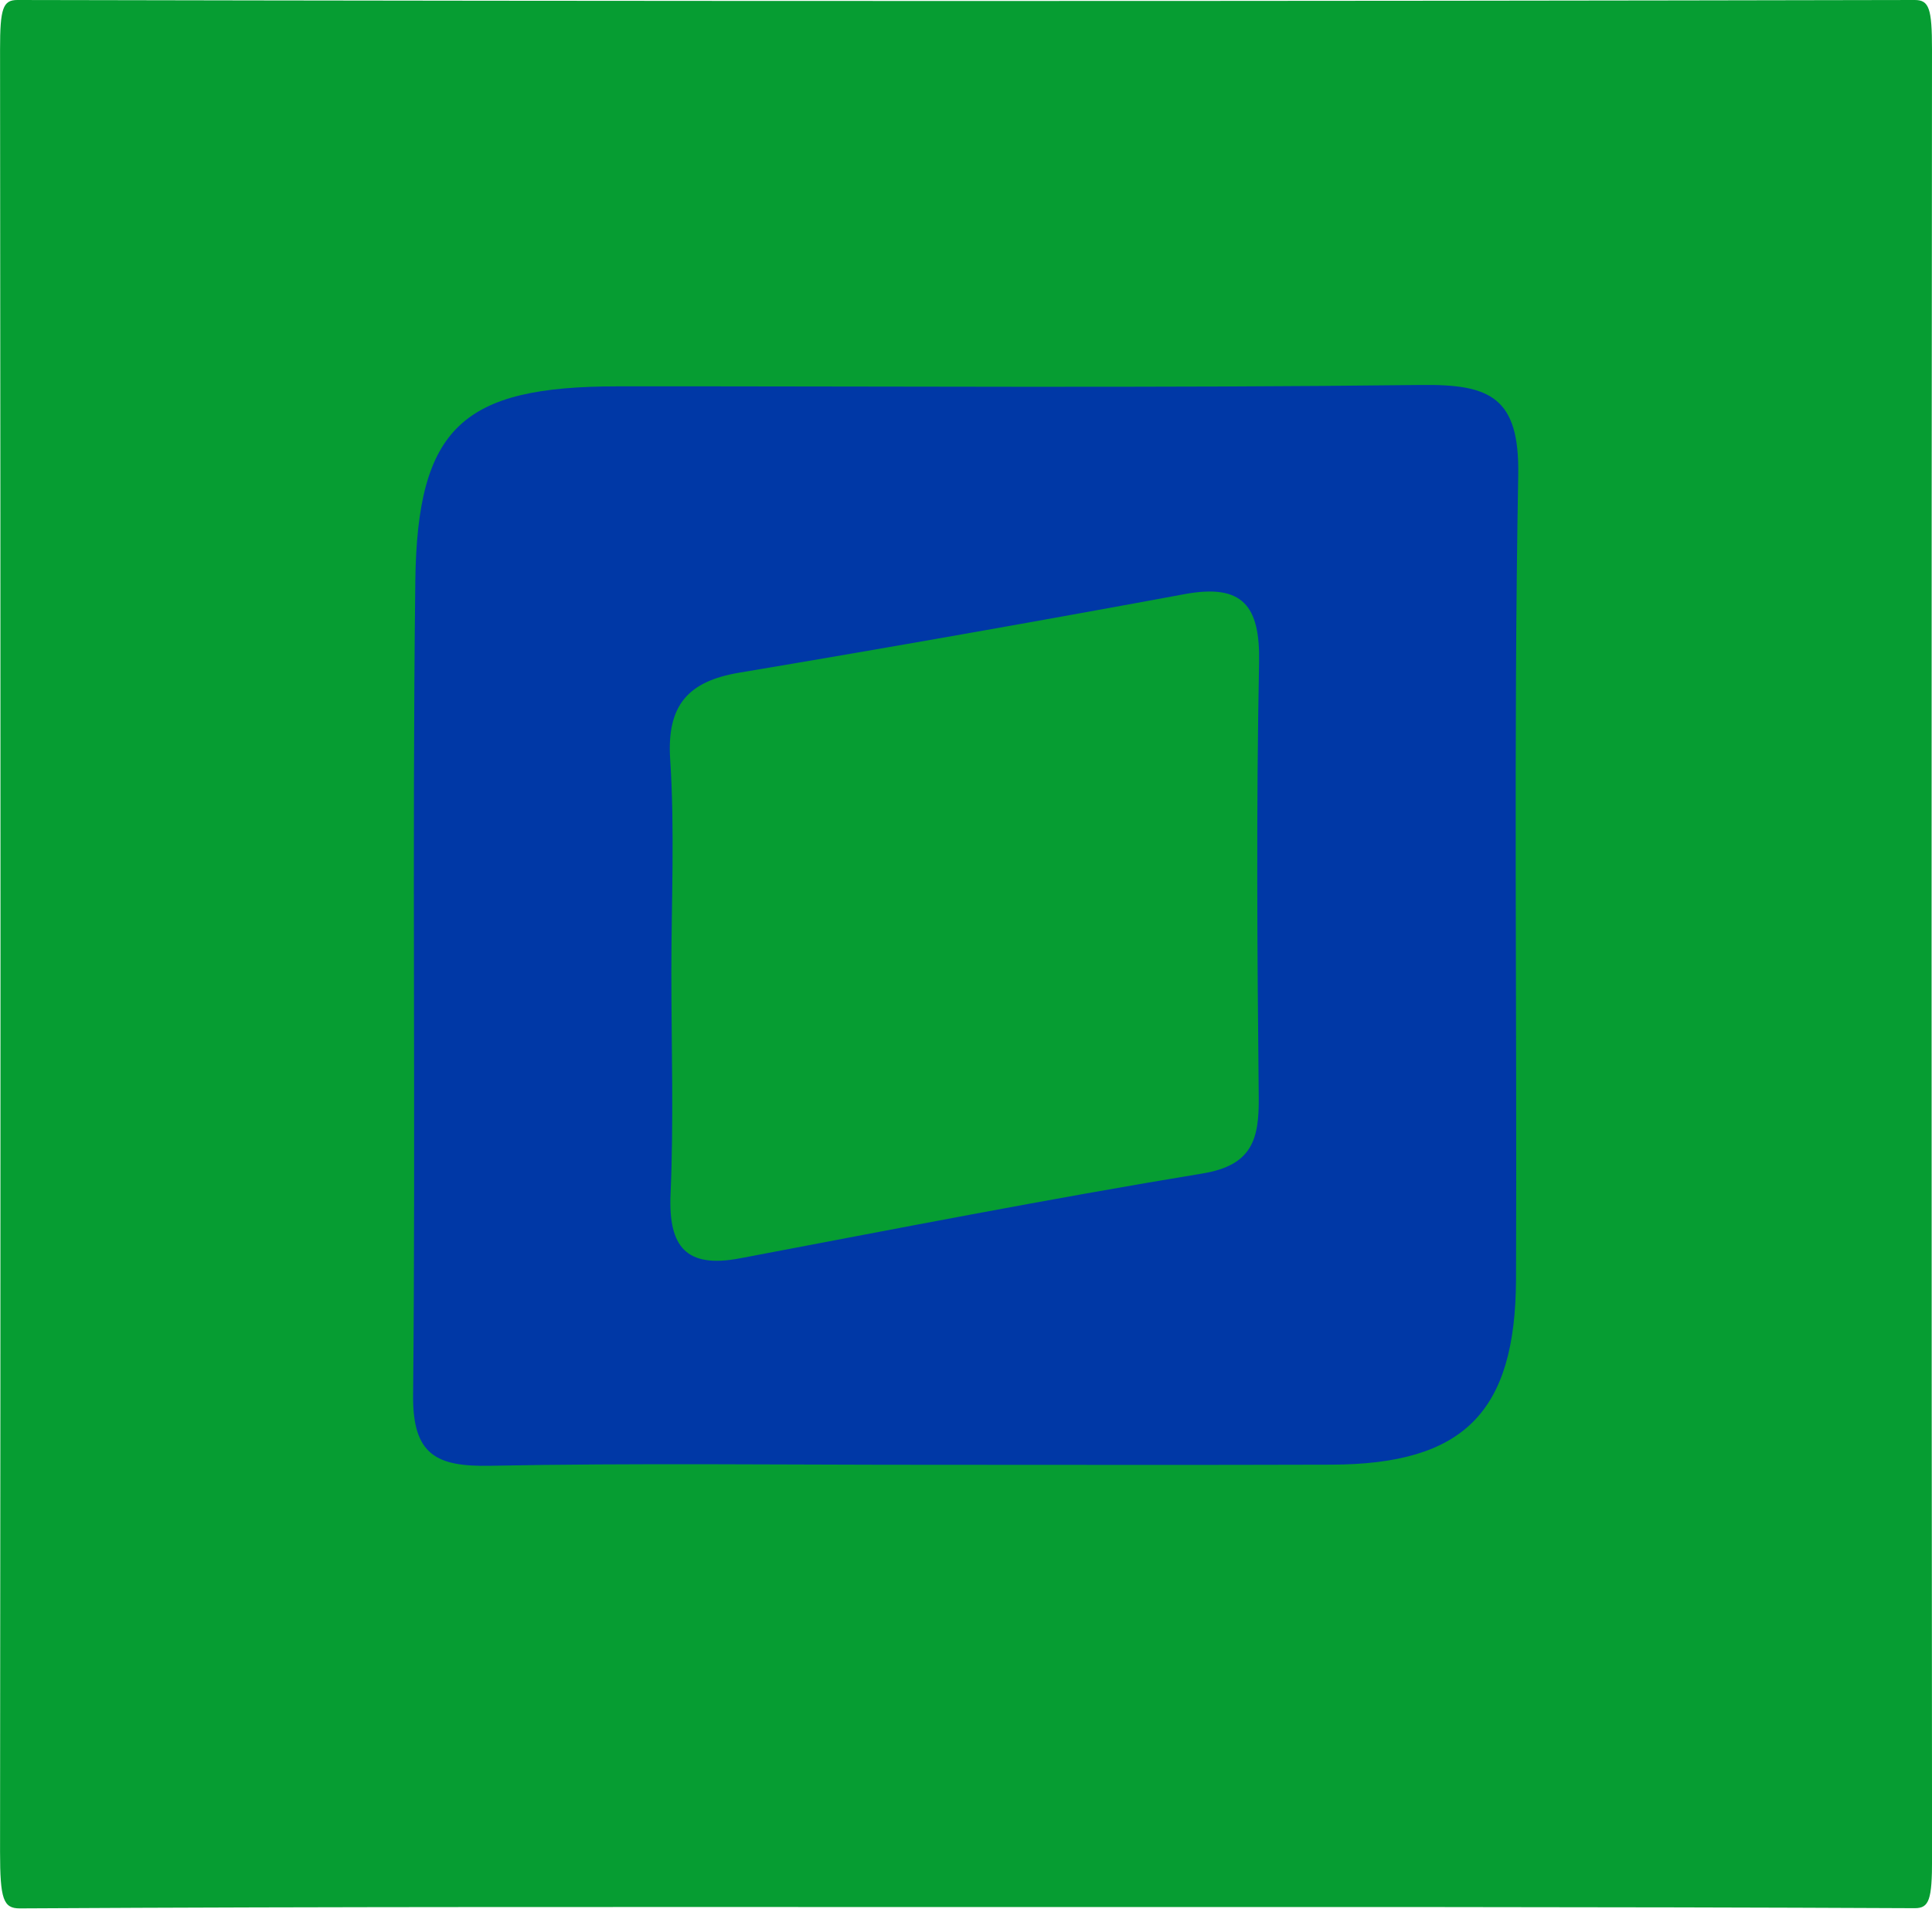
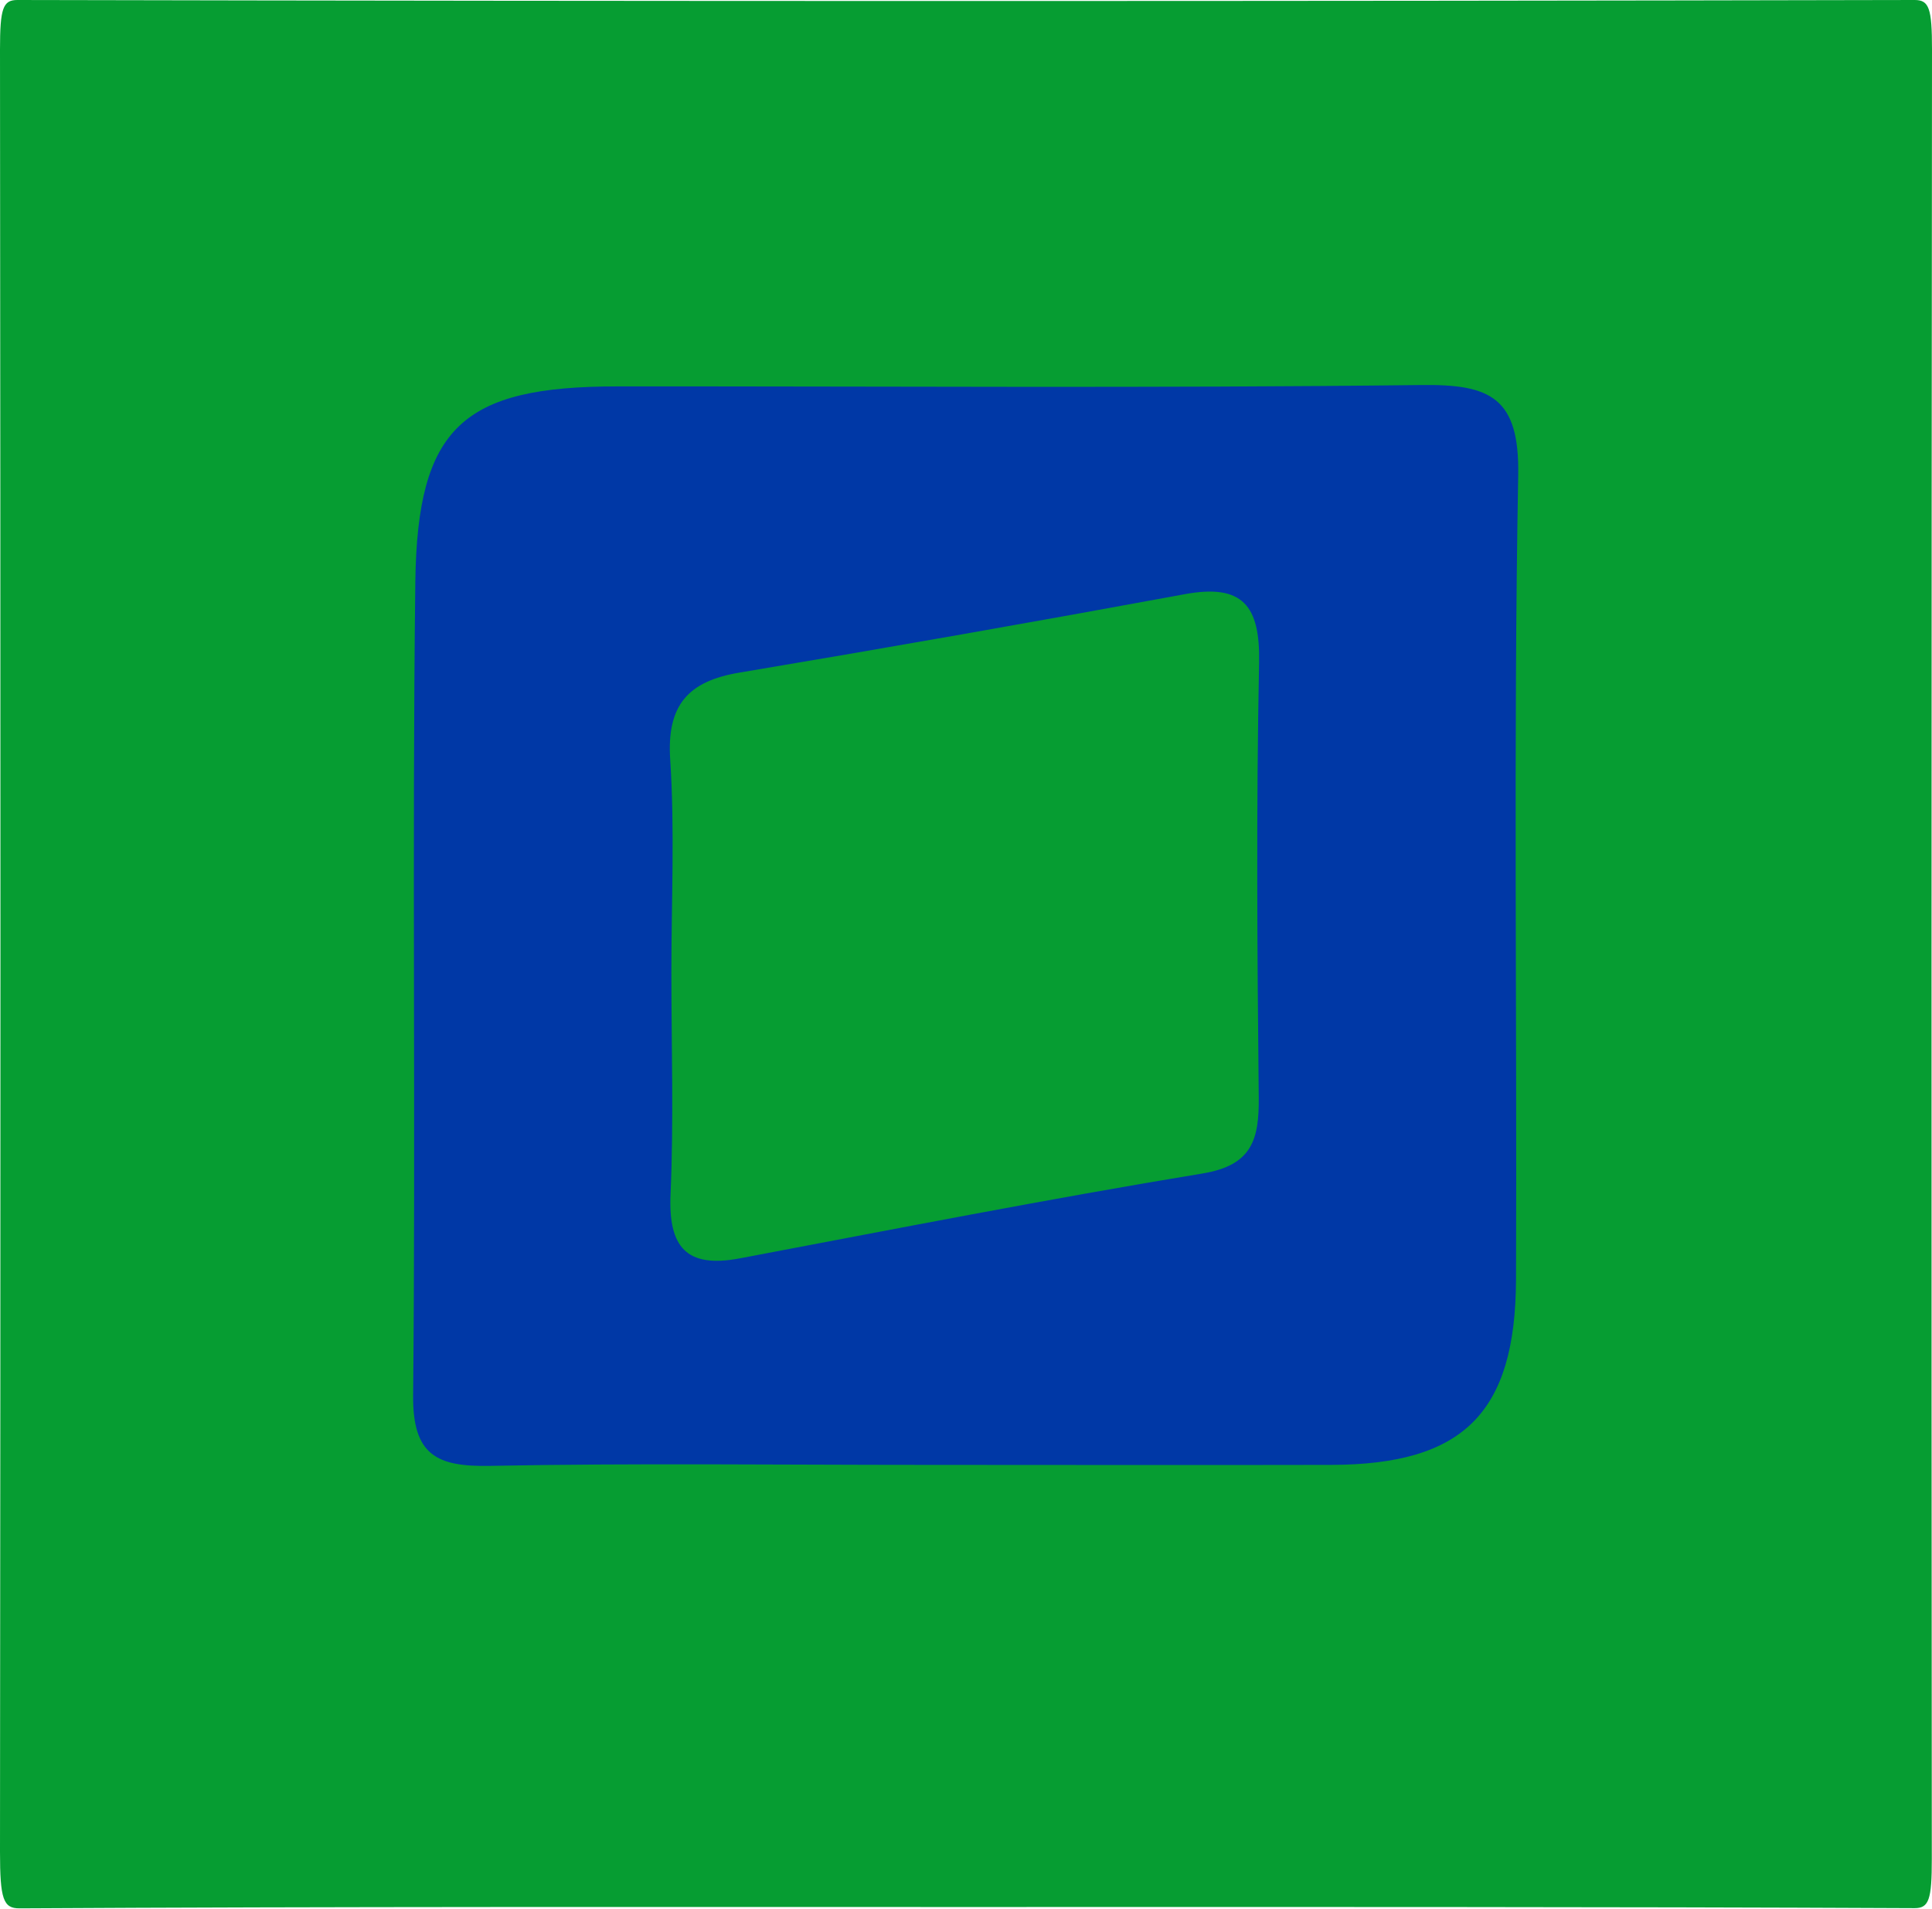
- <svg xmlns="http://www.w3.org/2000/svg" id="Capa_1" data-name="Capa 1" viewBox="0 0 1054 1041">
+ <svg xmlns="http://www.w3.org/2000/svg" id="Capa_1" data-name="Capa 1" viewBox="0 0 493 486.92">
  <defs>
    <style>.cls-1{fill:#069d32;}.cls-2{fill:#0038a6;}</style>
  </defs>
-   <path class="cls-1" d="M1068.72,48c0-22.48-1.59-27-9.44-27Q541.74,22.07,24.19,21c-7.85,0-9.46,4.51-9.44,27q.48,491.58,0,983.15c0,25.81,1.77,30.92,10.79,30.87,172.07-1,344.15-.73,516.22-.73,172.52,0,345-.19,517.55.62,7.85,0,9.46-4.52,9.44-27Q1068.24,541.44,1068.72,48Z" transform="translate(-14.72 -21)" />
-   <text x="-14.72" y="-21" />
-   <path class="cls-2" d="M790.34,231c-146.27,1.75-292.58.64-438.87.75-84.15.06-109.15,22-110.18,106.46-1.81,148,.26,295.95-1.2,443.91-.33,32.76,13,39,42,38.46,79-1.55,158.05-.53,237.08-.54,74,0,148,.18,222-.07,71.78-.25,100.32-28.24,100.61-101,.59-146.29-1.43-292.61,1.21-438.86C843.74,237.7,827.62,230.57,790.34,231Zm-88.73,151.5c-1.57,79-1,158.07-.19,237.1.23,22.9-3.55,37.07-30.71,41.54-84.38,13.89-168.34,30.38-252.39,46.28-29.26,5.54-39-6.2-37.78-35,1.77-40.28.45-80.7.44-121.06,0-38.67,1.89-77.48-.64-116-1.95-29.66,9.71-42.73,37.74-47.43q121.59-20.4,242.84-42.82C692.78,339.21,702.23,351.49,701.61,382.52Z" transform="translate(-14.72 -21)" />
+   <path class="cls-1" d="M522,43.53c0-10.51-.74-12.62-4.42-12.62q-242.07.51-484.15,0C29.76,30.91,29,33,29,43.53q.23,229.94,0,459.87c0,12.07.83,14.46,5,14.43,80.49-.46,161-.34,241.46-.34,80.69,0,161.38-.09,242.08.29,3.67,0,4.42-2.11,4.41-12.62Q521.78,274.34,522,43.53Z" transform="translate(-29 -30.91)" />
+   <text x="-29" y="-30.91" />
+   <path class="cls-2" d="M391.79,129.15c-68.42.82-136.85.3-205.28.35-39.35,0-51,10.31-51.53,49.8-.85,69.2.12,138.42-.56,207.63-.15,15.32,6.09,18.26,19.65,18,37-.72,73.93-.25,110.9-.25,34.6,0,69.21.08,103.82,0,33.57-.11,46.92-13.2,47.06-47.22.27-68.43-.68-136.87.56-205.28C416.77,132.28,409.23,128.94,391.79,129.15ZM350.29,200c-.74,37-.47,73.94-.09,110.9.11,10.71-1.66,17.34-14.36,19.43-39.47,6.5-78.74,14.21-118.06,21.65-13.68,2.59-18.26-2.9-17.67-16.38.83-18.84.21-37.75.21-56.63,0-18.09.88-36.24-.3-54.25-.91-13.88,4.54-20,17.65-22.19q56.88-9.54,113.59-20C346.16,179.76,350.58,185.5,350.29,200Z" transform="translate(-29 -30.91)" />
</svg>
